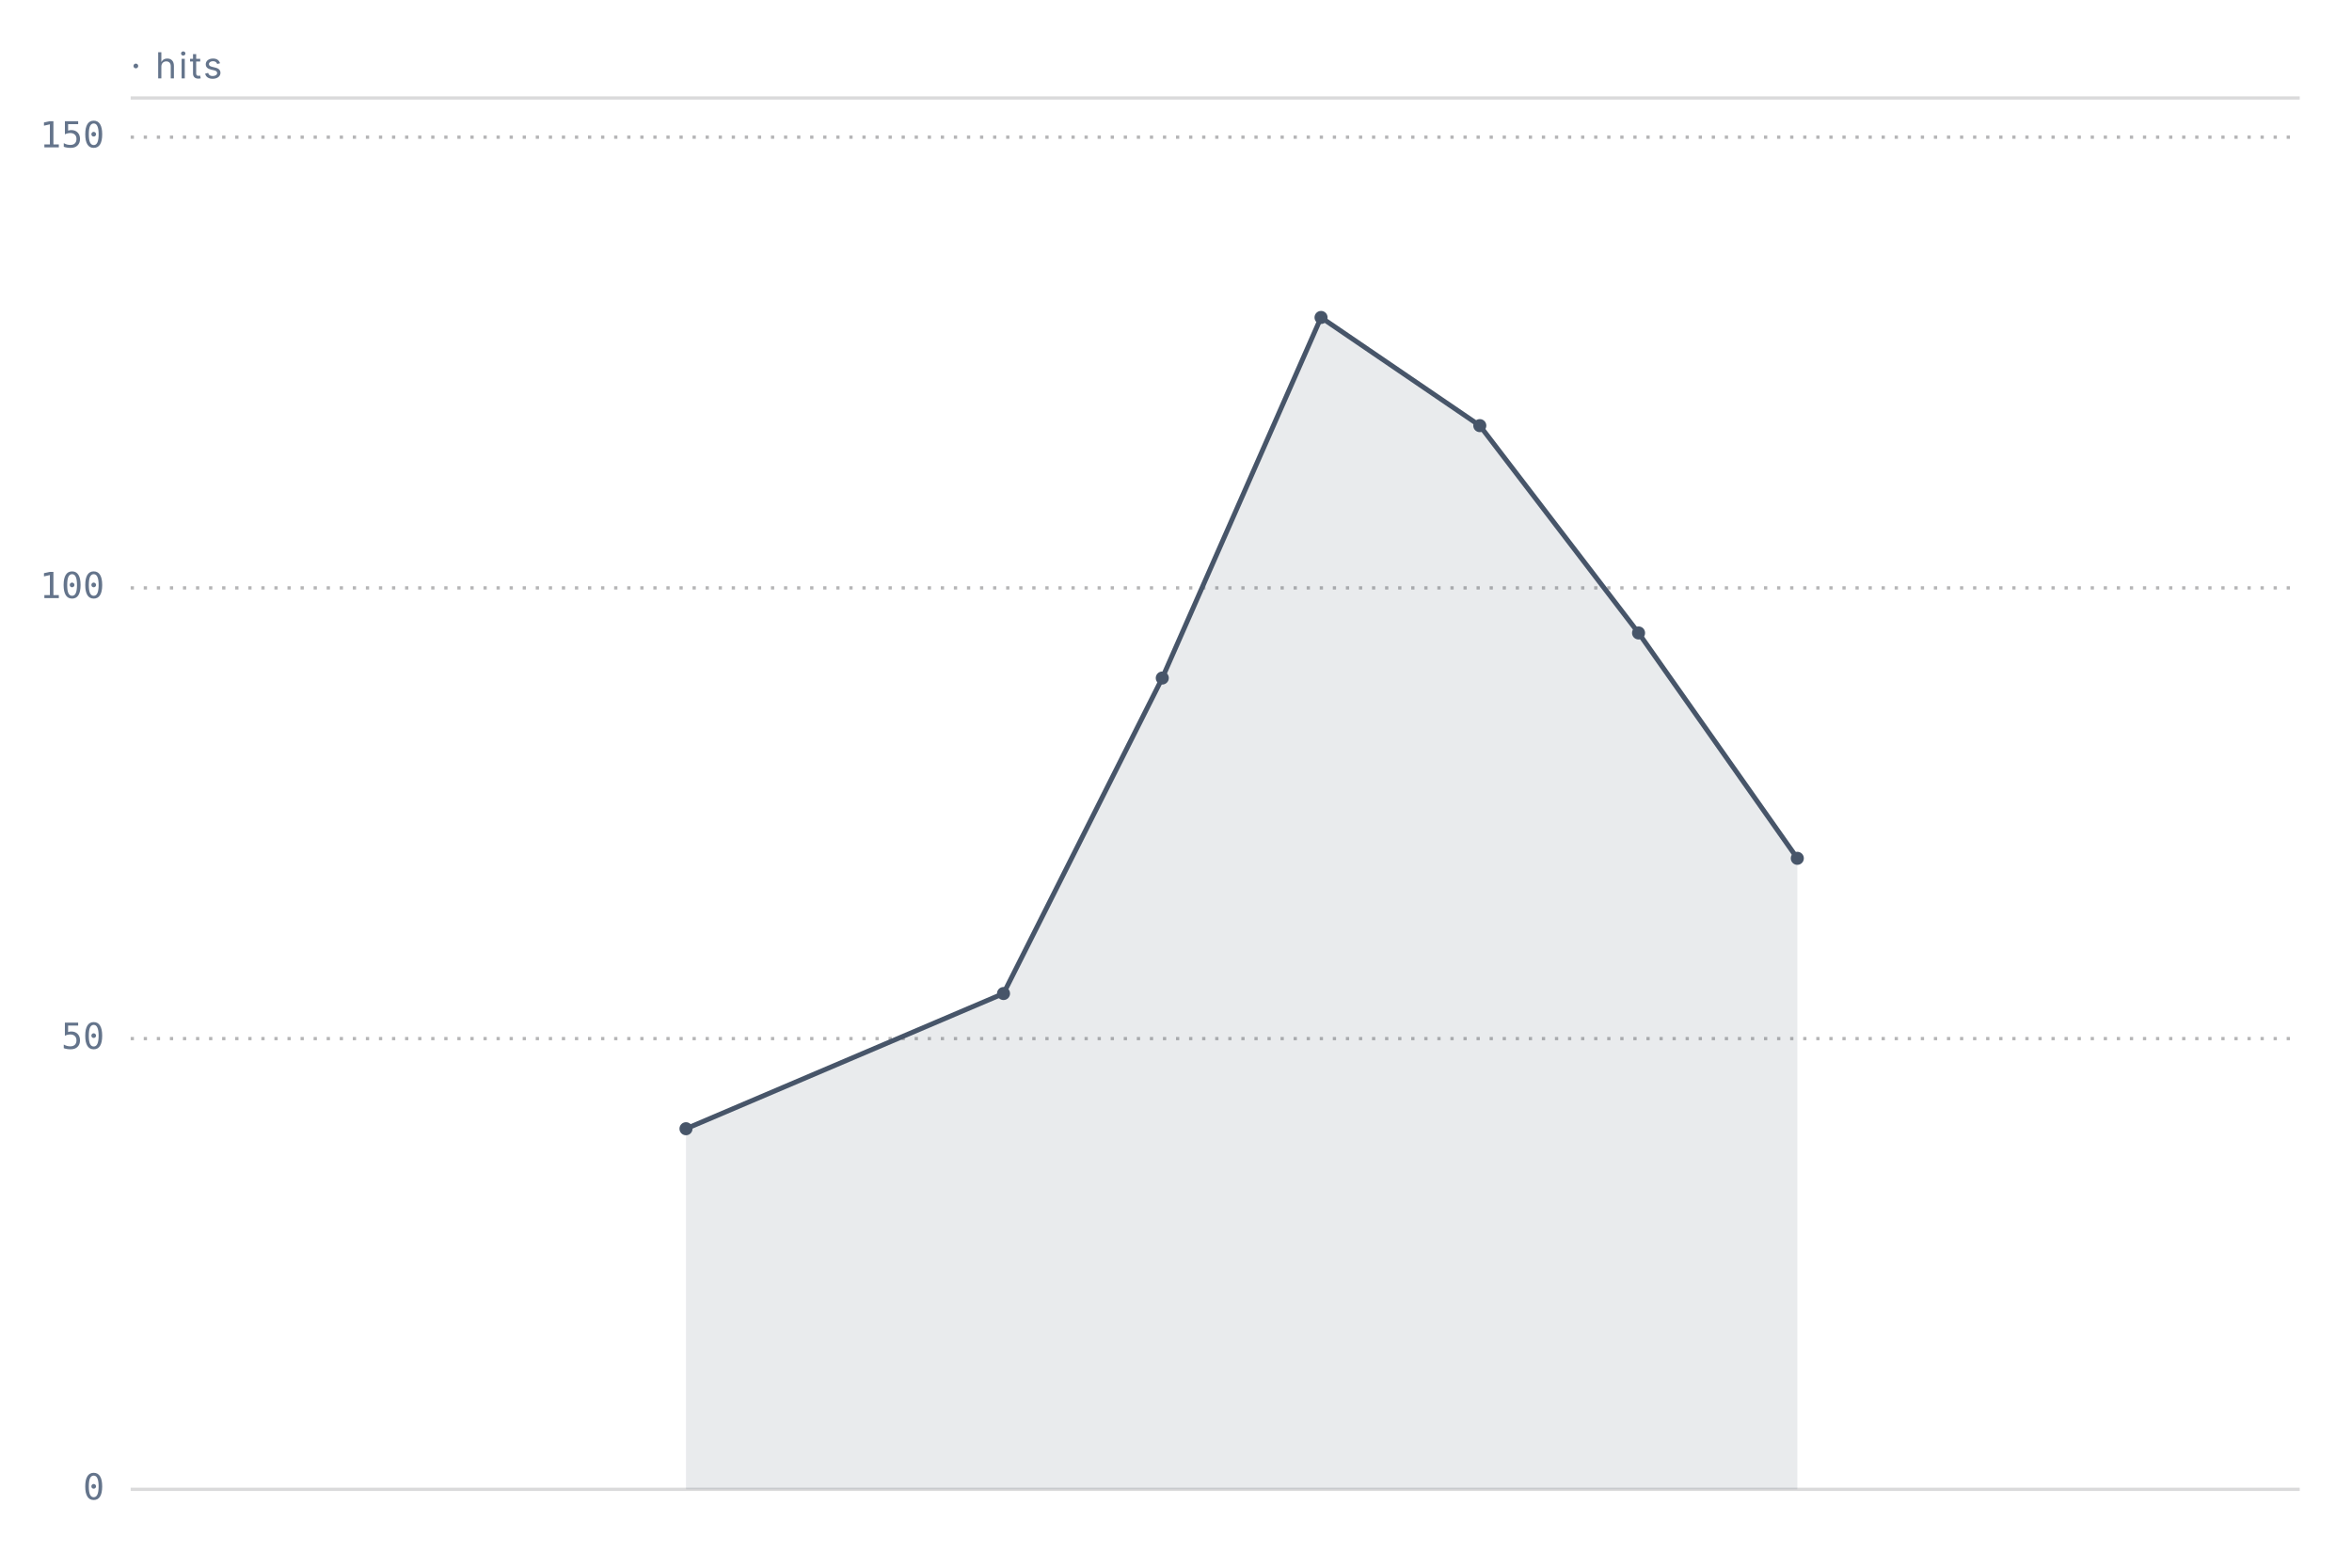
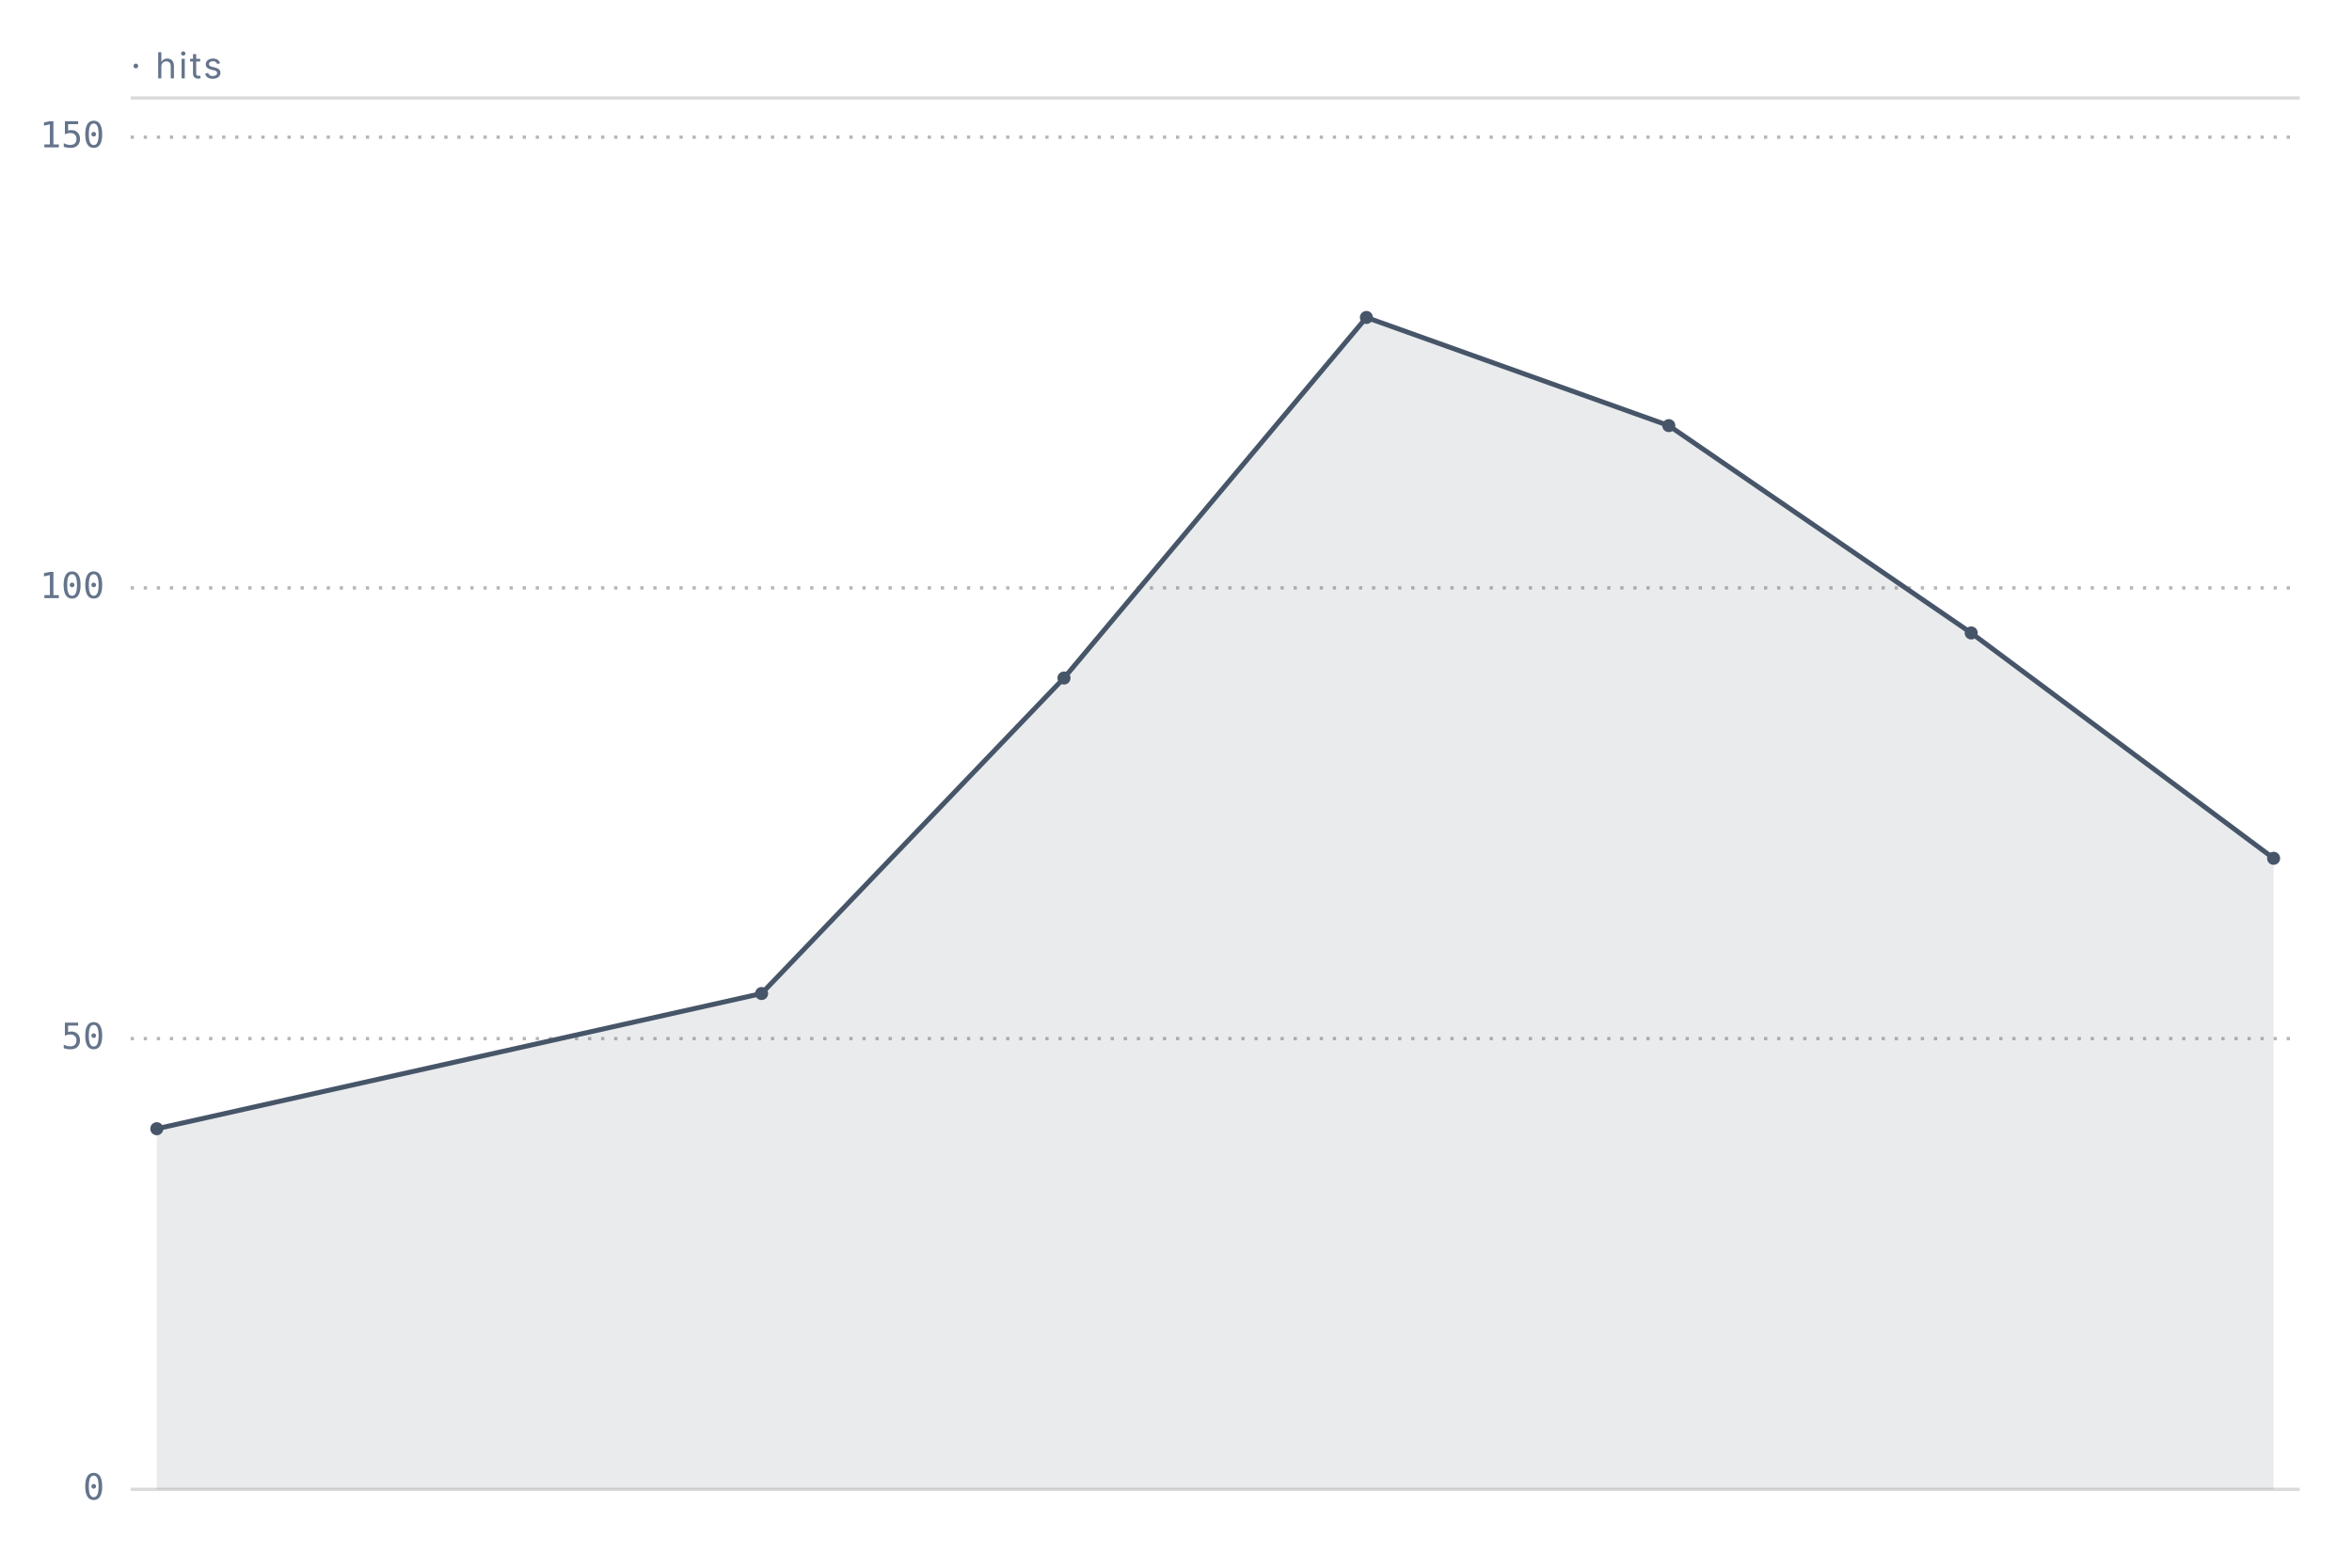
<svg xmlns="http://www.w3.org/2000/svg" width="720" height="480" viewBox="0 0 720 480" role="img" aria-label="area chart: RSS climbed then eased after noon (hits), 7 rows" aria-labelledby="mv-6c937ae59f8d092f-title" aria-describedby="mv-6c937ae59f8d092f-desc" data-markvis="2" data-chart-type="area" data-id="mv-6c937ae59f8d092f" font-family="Inter, ui-sans-serif, system-ui, -apple-system, &quot;Segoe UI&quot;, sans-serif" font-size="12" style="font-family:var(--markvis-font,Inter, ui-sans-serif, system-ui, -apple-system, &quot;Segoe UI&quot;, sans-serif)">
  <text x="40" y="24" text-anchor="start" font-size="15" font-weight="600" letter-spacing="0.06em" fill="#18181B" style="fill:var(--markvis-ink,#18181B)">
    <tspan font-size="11" font-weight="400" fill="#64748B" style="fill:var(--markvis-muted,#64748B)"> · hits</tspan>
  </text>
  <line x1="40" x2="704" y1="30" y2="30" stroke="#18181B" stroke-opacity="0.16" stroke-width="1" data-title-rule="1" style="stroke:var(--markvis-ink,#18181B)" />
  <g fill="none" stroke="#18181B" stroke-opacity="0.32" stroke-width="1" stroke-dasharray="1 3" data-grid="1" style="stroke:var(--markvis-grid,#18181B)">
    <line x1="40" x2="704" y1="318" y2="318" />
    <line x1="40" x2="704" y1="180" y2="180" />
    <line x1="40" x2="704" y1="42" y2="42" />
  </g>
  <path d="M40 456 L704 456" fill="none" stroke="#18181B" stroke-opacity="0.16" stroke-width="1" style="stroke:var(--markvis-ink,#18181B)" />
  <g fill="#64748B" font-size="11" font-family="ui-monospace, SFMono-Regular, Menlo, Consolas, monospace" font-weight="400" style="fill:var(--markvis-muted,#64748B)">
    <text x="32" y="456" text-anchor="end" dominant-baseline="middle">0</text>
    <text x="32" y="318" text-anchor="end" dominant-baseline="middle">50</text>
    <text x="32" y="180" text-anchor="end" dominant-baseline="middle">100</text>
    <text x="32" y="42" text-anchor="end" dominant-baseline="middle">150</text>
-     <text x="48" y="467" text-anchor="middle" font-size="11" font-family="ui-monospace, SFMono-Regular, Menlo, Consolas, monospace" data-full-label="-10" />
-     <text x="210" y="467" text-anchor="middle" font-size="11" font-family="ui-monospace, SFMono-Regular, Menlo, Consolas, monospace" data-full-label="0" />
-     <text x="372" y="467" text-anchor="middle" font-size="11" font-family="ui-monospace, SFMono-Regular, Menlo, Consolas, monospace" data-full-label="10" />
-     <text x="534" y="467" text-anchor="middle" font-size="11" font-family="ui-monospace, SFMono-Regular, Menlo, Consolas, monospace" data-full-label="20" />
-     <text x="696" y="467" text-anchor="middle" font-size="11" font-family="ui-monospace, SFMono-Regular, Menlo, Consolas, monospace" data-full-label="30" />
+     <text x="48" y="467" text-anchor="middle" font-size="11" font-family="ui-monospace, SFMono-Regular, Menlo, Consolas, monospace" data-full-label="0" />
+     <text x="233.14" y="467" text-anchor="middle" font-size="11" font-family="ui-monospace, SFMono-Regular, Menlo, Consolas, monospace" data-full-label="6" />
+     <text x="325.71" y="467" text-anchor="middle" font-size="11" font-family="ui-monospace, SFMono-Regular, Menlo, Consolas, monospace" data-full-label="9" />
+     <text x="418.29" y="467" text-anchor="middle" font-size="11" font-family="ui-monospace, SFMono-Regular, Menlo, Consolas, monospace" data-full-label="12" />
+     <text x="510.86" y="467" text-anchor="middle" font-size="11" font-family="ui-monospace, SFMono-Regular, Menlo, Consolas, monospace" data-full-label="15" />
+     <text x="603.43" y="467" text-anchor="middle" font-size="11" font-family="ui-monospace, SFMono-Regular, Menlo, Consolas, monospace" data-full-label="18" />
+     <text x="696" y="467" text-anchor="middle" font-size="11" font-family="ui-monospace, SFMono-Regular, Menlo, Consolas, monospace" data-full-label="21" />
  </g>
  <g fill="none">
-     <path d="M210 345.6 L307.2 304.2 L355.8 207.6 L404.4 97.2 L453 130.32 L501.6 193.8 L550.2 262.8 L550.2 456 L210 456 Z" fill="#475569" fill-opacity="0.12" stroke="none" data-series="hits" style="fill:var(--markvis-series-1,#475569)" />
-     <path d="M210 345.6 L307.2 304.2 L355.8 207.6 L404.4 97.2 L453 130.32 L501.6 193.8 L550.2 262.8" fill="none" stroke="#475569" stroke-width="1.5" stroke-linejoin="round" stroke-linecap="round" data-series="hits" style="stroke:var(--markvis-series-1,#475569)" />
-     <circle cx="210" cy="345.6" r="2" fill="#475569" stroke="none" data-series="hits" style="fill:var(--markvis-series-1,#475569)" />
-     <circle cx="307.2" cy="304.2" r="2" fill="#475569" stroke="none" data-series="hits" style="fill:var(--markvis-series-1,#475569)" />
-     <circle cx="355.8" cy="207.6" r="2" fill="#475569" stroke="none" data-series="hits" style="fill:var(--markvis-series-1,#475569)" />
-     <circle cx="404.4" cy="97.2" r="2" fill="#475569" stroke="none" data-series="hits" style="fill:var(--markvis-series-1,#475569)" />
-     <circle cx="453" cy="130.32" r="2" fill="#475569" stroke="none" data-series="hits" style="fill:var(--markvis-series-1,#475569)" />
-     <circle cx="501.6" cy="193.8" r="2" fill="#475569" stroke="none" data-series="hits" style="fill:var(--markvis-series-1,#475569)" />
-     <circle cx="550.2" cy="262.8" r="2" fill="#475569" stroke="none" data-series="hits" style="fill:var(--markvis-series-1,#475569)" />
+     <path d="M48 345.6 L233.14 304.2 L325.71 207.6 L418.29 97.2 L510.86 130.32 L603.43 193.8 L696 262.8 L696 456 L48 456 Z" fill="#475569" fill-opacity="0.12" stroke="none" data-series="hits" style="fill:var(--markvis-series-1,#475569)" />
+     <path d="M48 345.6 L233.14 304.2 L325.71 207.6 L418.29 97.2 L510.86 130.32 L603.43 193.8 L696 262.8" fill="none" stroke="#475569" stroke-width="1.5" stroke-linejoin="round" stroke-linecap="round" data-series="hits" style="stroke:var(--markvis-series-1,#475569)" />
+     <circle cx="48" cy="345.6" r="2" fill="#475569" stroke="none" data-series="hits" style="fill:var(--markvis-series-1,#475569)" />
+     <circle cx="233.14" cy="304.2" r="2" fill="#475569" stroke="none" data-series="hits" style="fill:var(--markvis-series-1,#475569)" />
+     <circle cx="325.71" cy="207.6" r="2" fill="#475569" stroke="none" data-series="hits" style="fill:var(--markvis-series-1,#475569)" />
+     <circle cx="418.29" cy="97.2" r="2" fill="#475569" stroke="none" data-series="hits" style="fill:var(--markvis-series-1,#475569)" />
+     <circle cx="510.86" cy="130.32" r="2" fill="#475569" stroke="none" data-series="hits" style="fill:var(--markvis-series-1,#475569)" />
+     <circle cx="603.43" cy="193.8" r="2" fill="#475569" stroke="none" data-series="hits" style="fill:var(--markvis-series-1,#475569)" />
+     <circle cx="696" cy="262.8" r="2" fill="#475569" stroke="none" data-series="hits" style="fill:var(--markvis-series-1,#475569)" />
  </g>
</svg>
